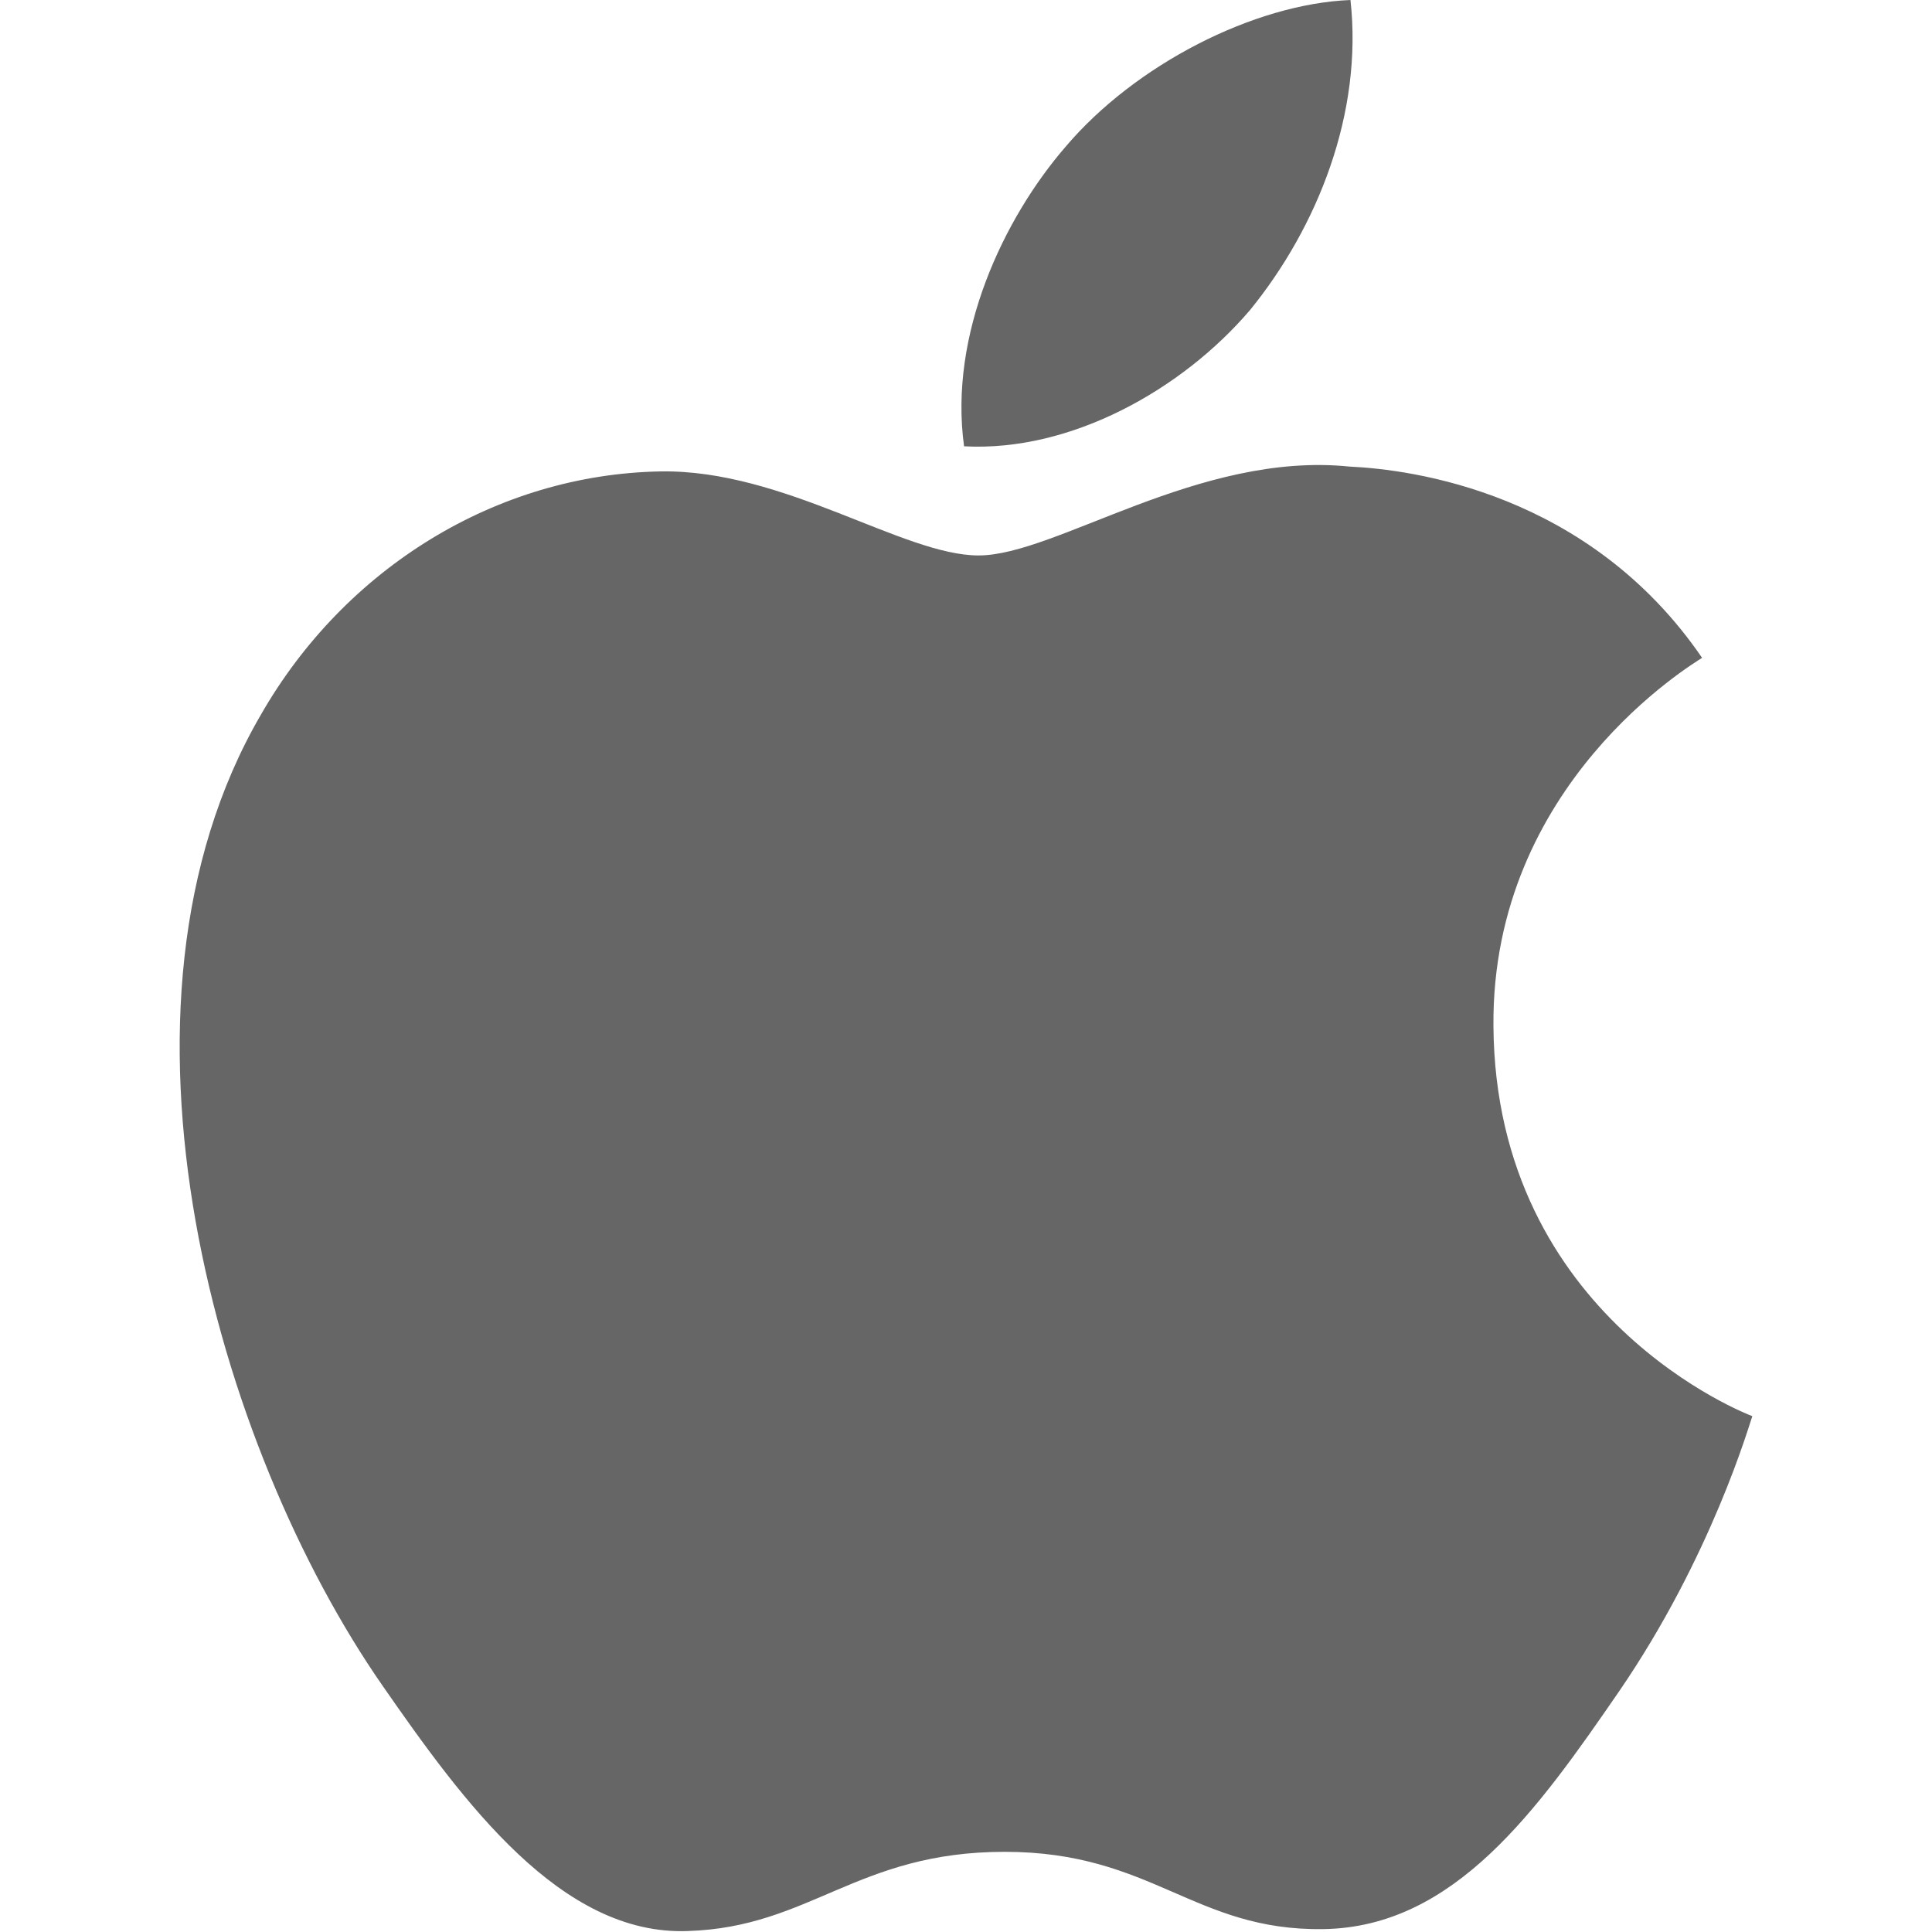
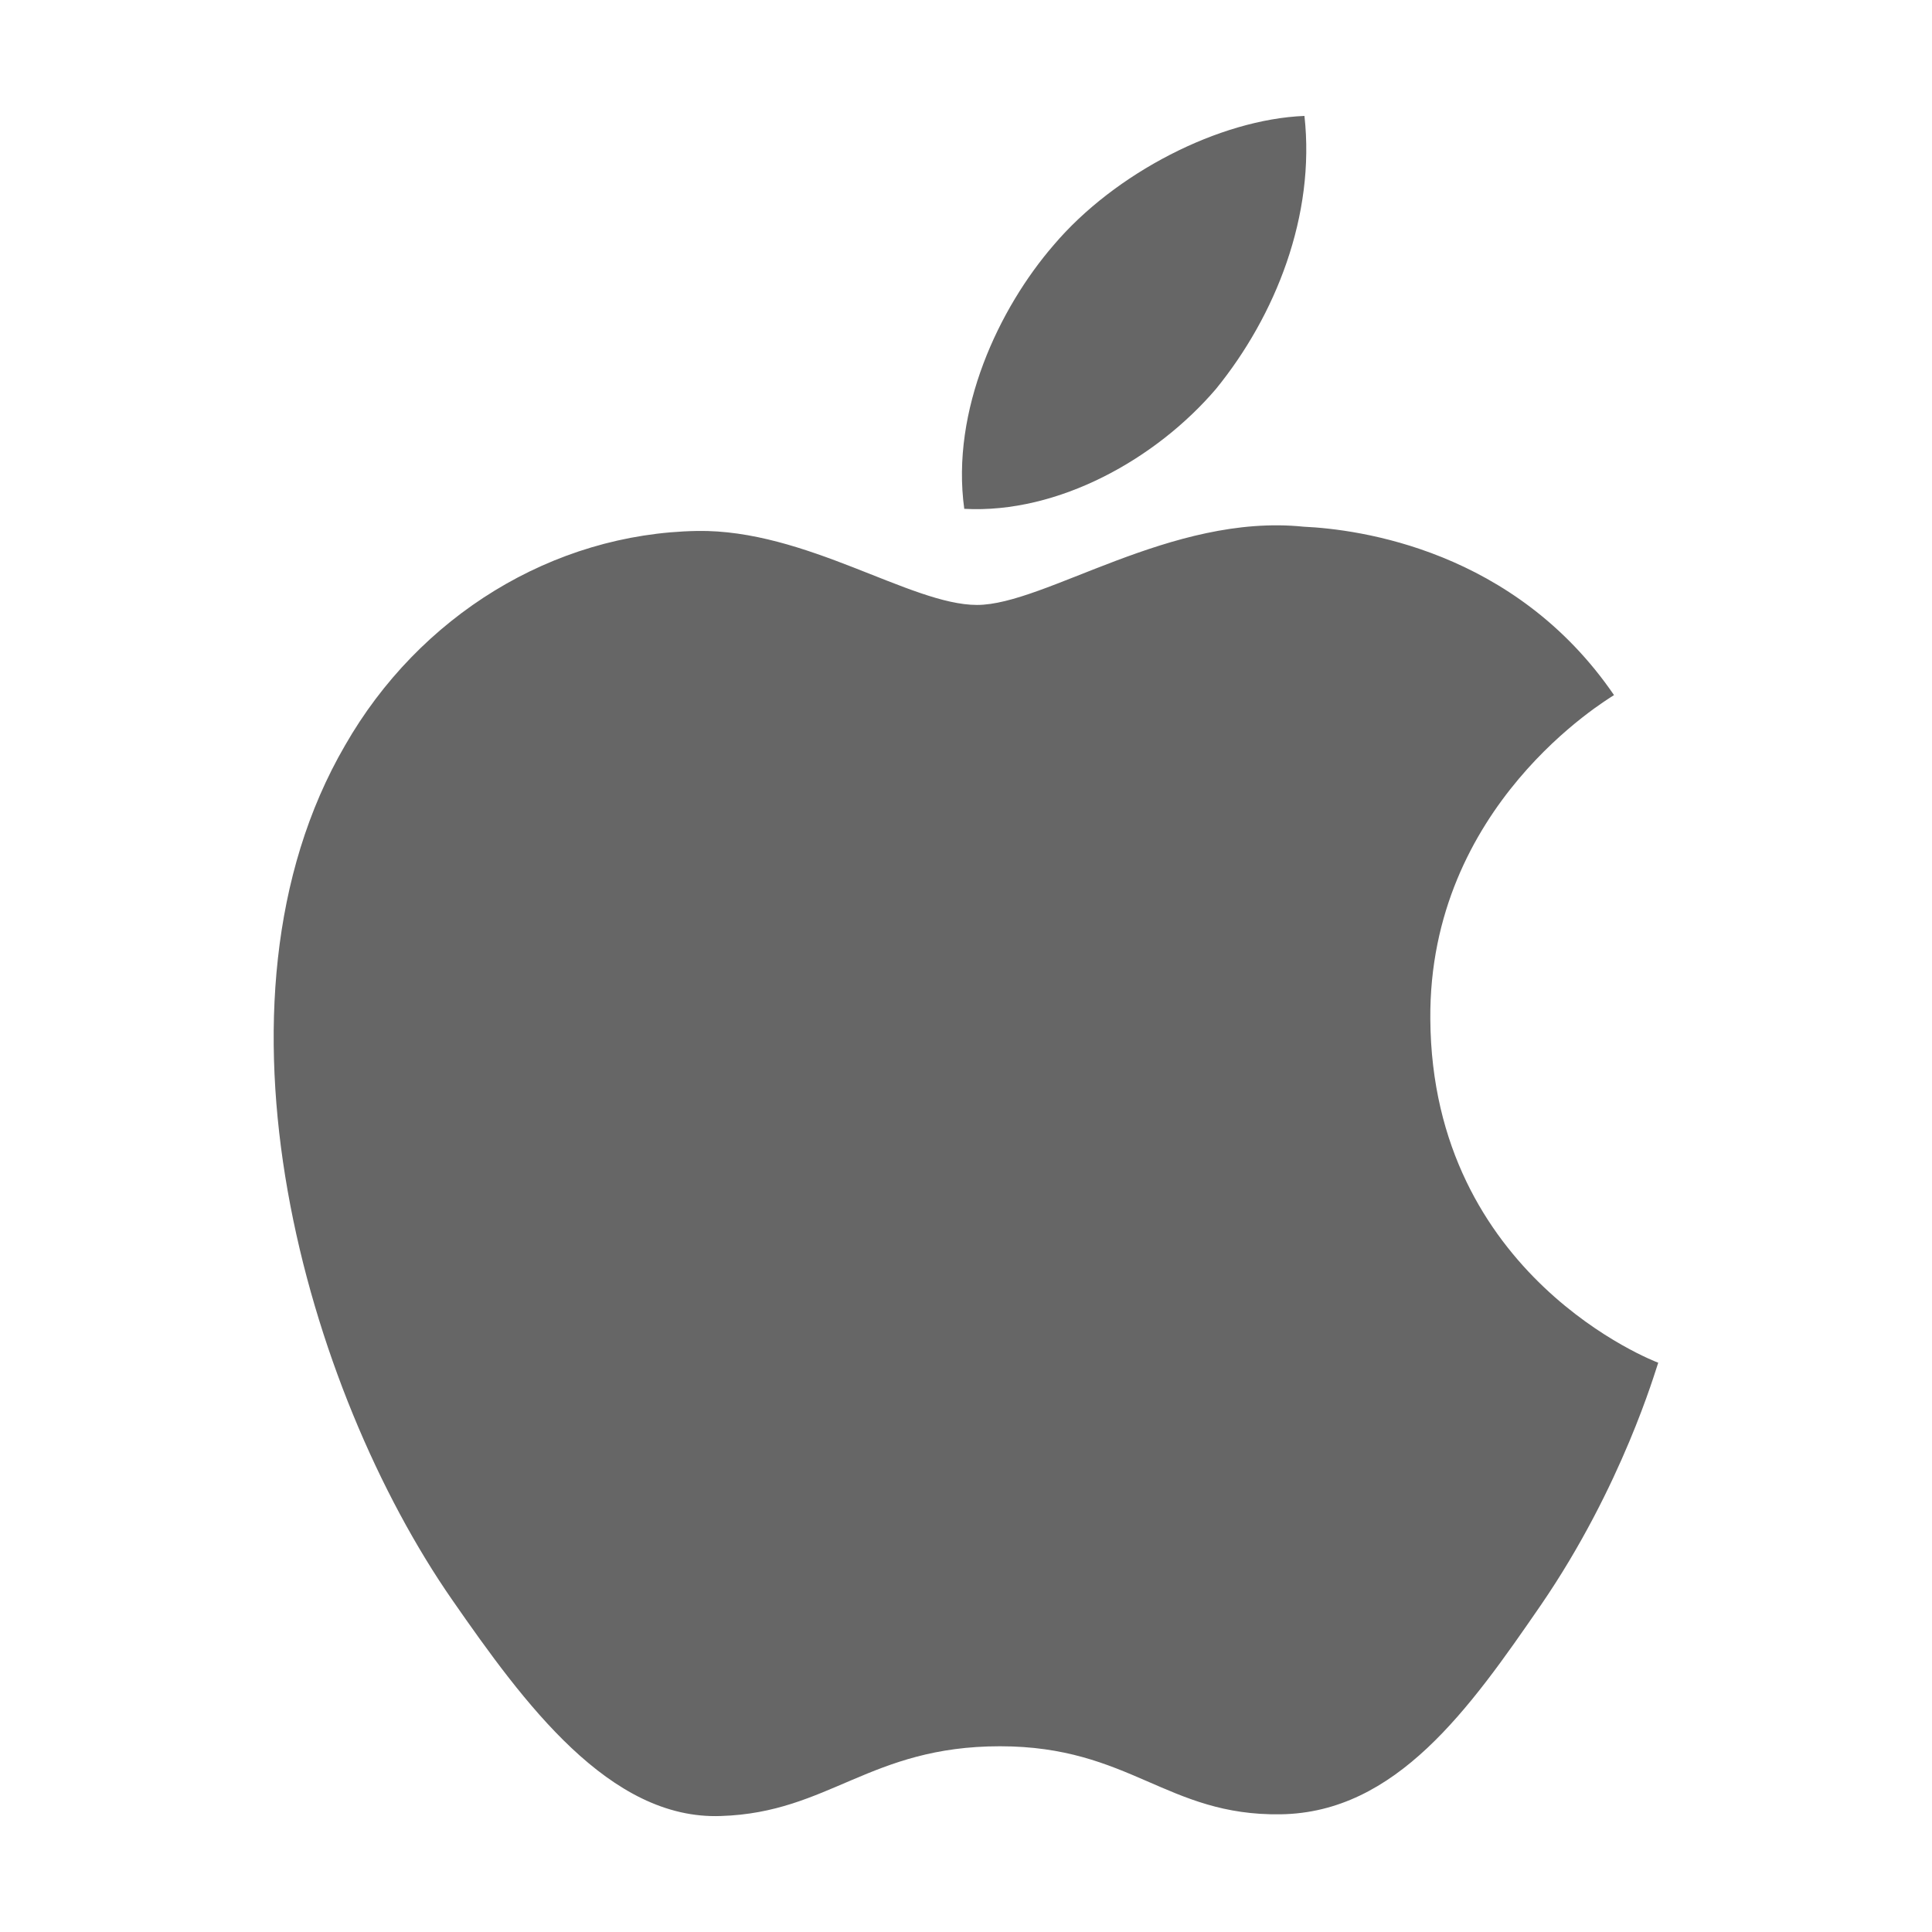
<svg xmlns="http://www.w3.org/2000/svg" t="1781442743815" class="icon" viewBox="0 0 1024 1024" version="1.1" p-id="9466" width="200" height="200">
-   <path d="M928.768 750.592c-1.536 4.096-21.504 74.24-70.656 145.92-43.008 62.464-87.04 124.928-156.672 125.952-68.608 1.024-90.624-40.96-168.96-40.96s-102.912 39.936-167.936 41.984c-67.072 2.56-118.784-68.096-161.792-130.048C115.2 767.488 47.616 534.528 138.24 378.88c44.544-77.824 124.928-127.488 211.968-129.024 65.536-1.024 128.512 44.544 168.448 44.544 40.96 0 116.736-55.296 196.608-47.104 33.28 1.536 126.976 13.824 186.88 101.376-4.608 3.072-111.616 66.56-110.592 195.072 1.024 155.136 135.68 206.336 137.216 206.848m-266.24-586.24c35.84-44.032 59.904-104.448 53.248-164.352-51.2 2.048-114.176 34.304-151.04 77.824-32.768 37.888-61.952 99.328-53.76 158.72 56.832 3.072 115.712-30.208 151.552-72.192" fill="#666666" p-id="9467" />
+   <g transform="translate(61.2146 61.44) scale(0.8804)">
+     <path d="M928.768 750.592c-1.536 4.096-21.504 74.24-70.656 145.92-43.008 62.464-87.04 124.928-156.672 125.952-68.608 1.024-90.624-40.96-168.96-40.96s-102.912 39.936-167.936 41.984c-67.072 2.56-118.784-68.096-161.792-130.048C115.2 767.488 47.616 534.528 138.24 378.88c44.544-77.824 124.928-127.488 211.968-129.024 65.536-1.024 128.512 44.544 168.448 44.544 40.96 0 116.736-55.296 196.608-47.104 33.28 1.536 126.976 13.824 186.88 101.376-4.608 3.072-111.616 66.56-110.592 195.072 1.024 155.136 135.68 206.336 137.216 206.848m-266.24-586.24c35.84-44.032 59.904-104.448 53.248-164.352-51.2 2.048-114.176 34.304-151.04 77.824-32.768 37.888-61.952 99.328-53.76 158.72 56.832 3.072 115.712-30.208 151.552-72.192" fill="#666666" p-id="9467" />
+   </g>
</svg>
